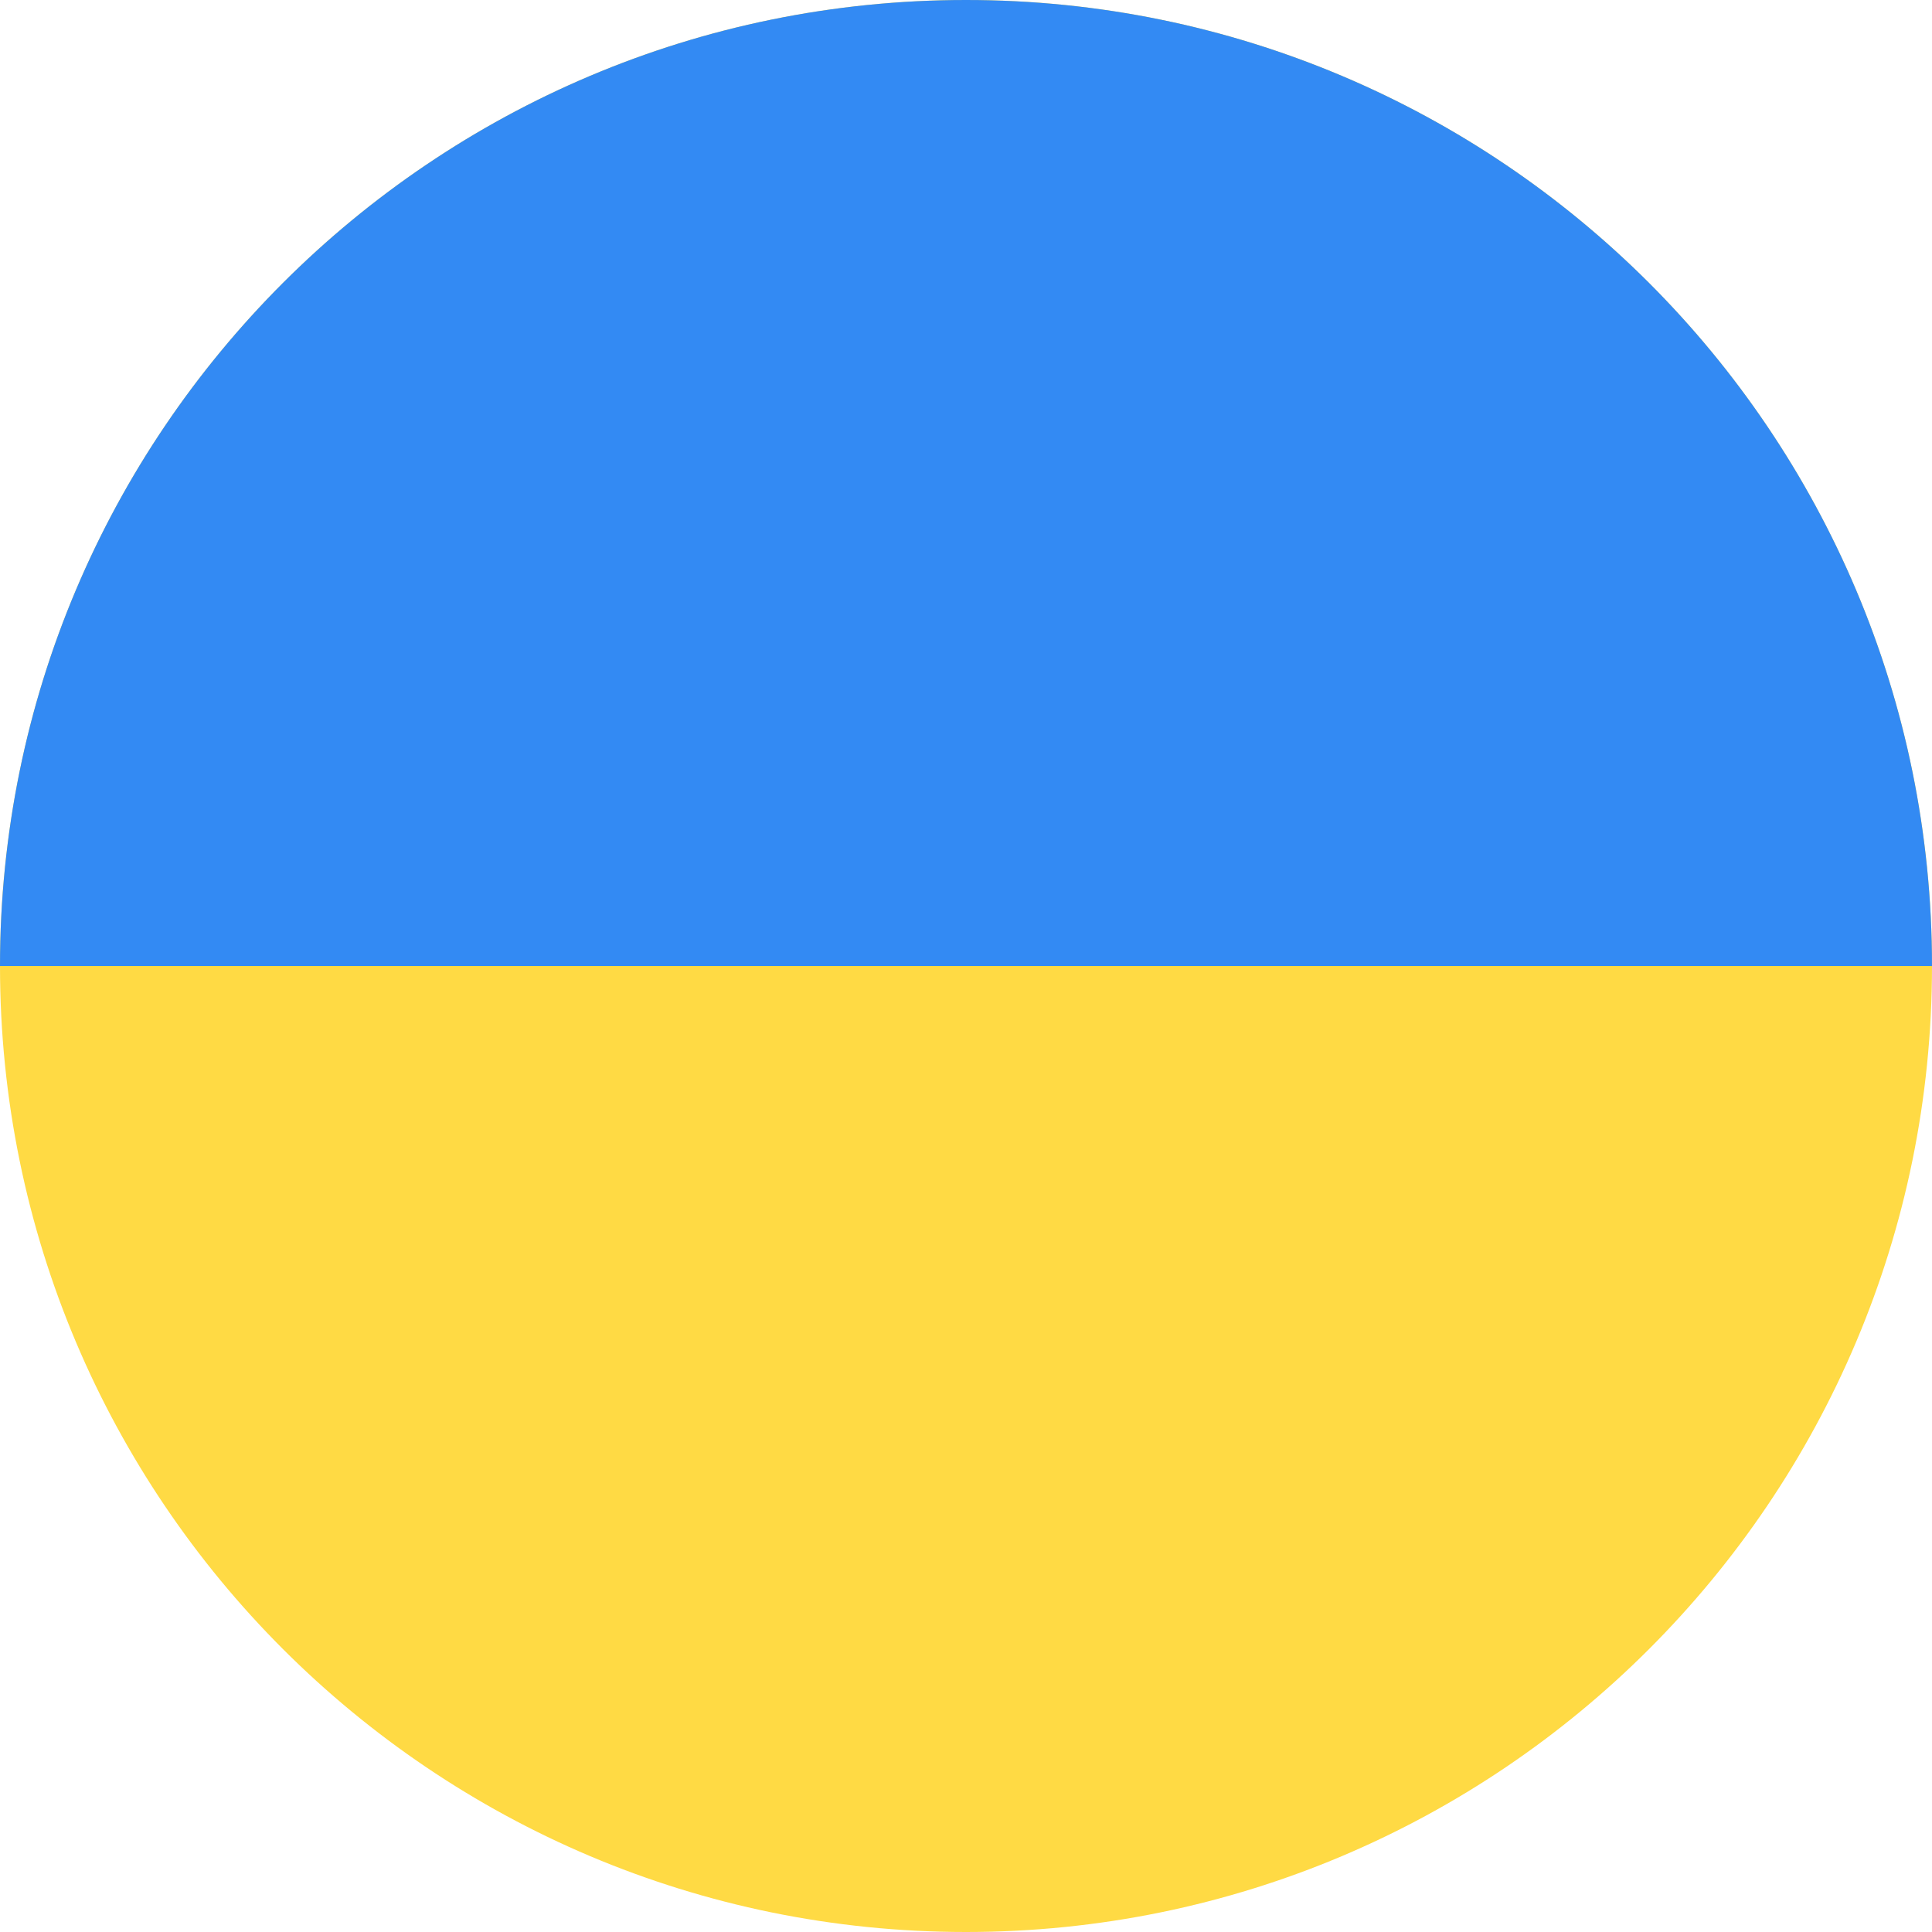
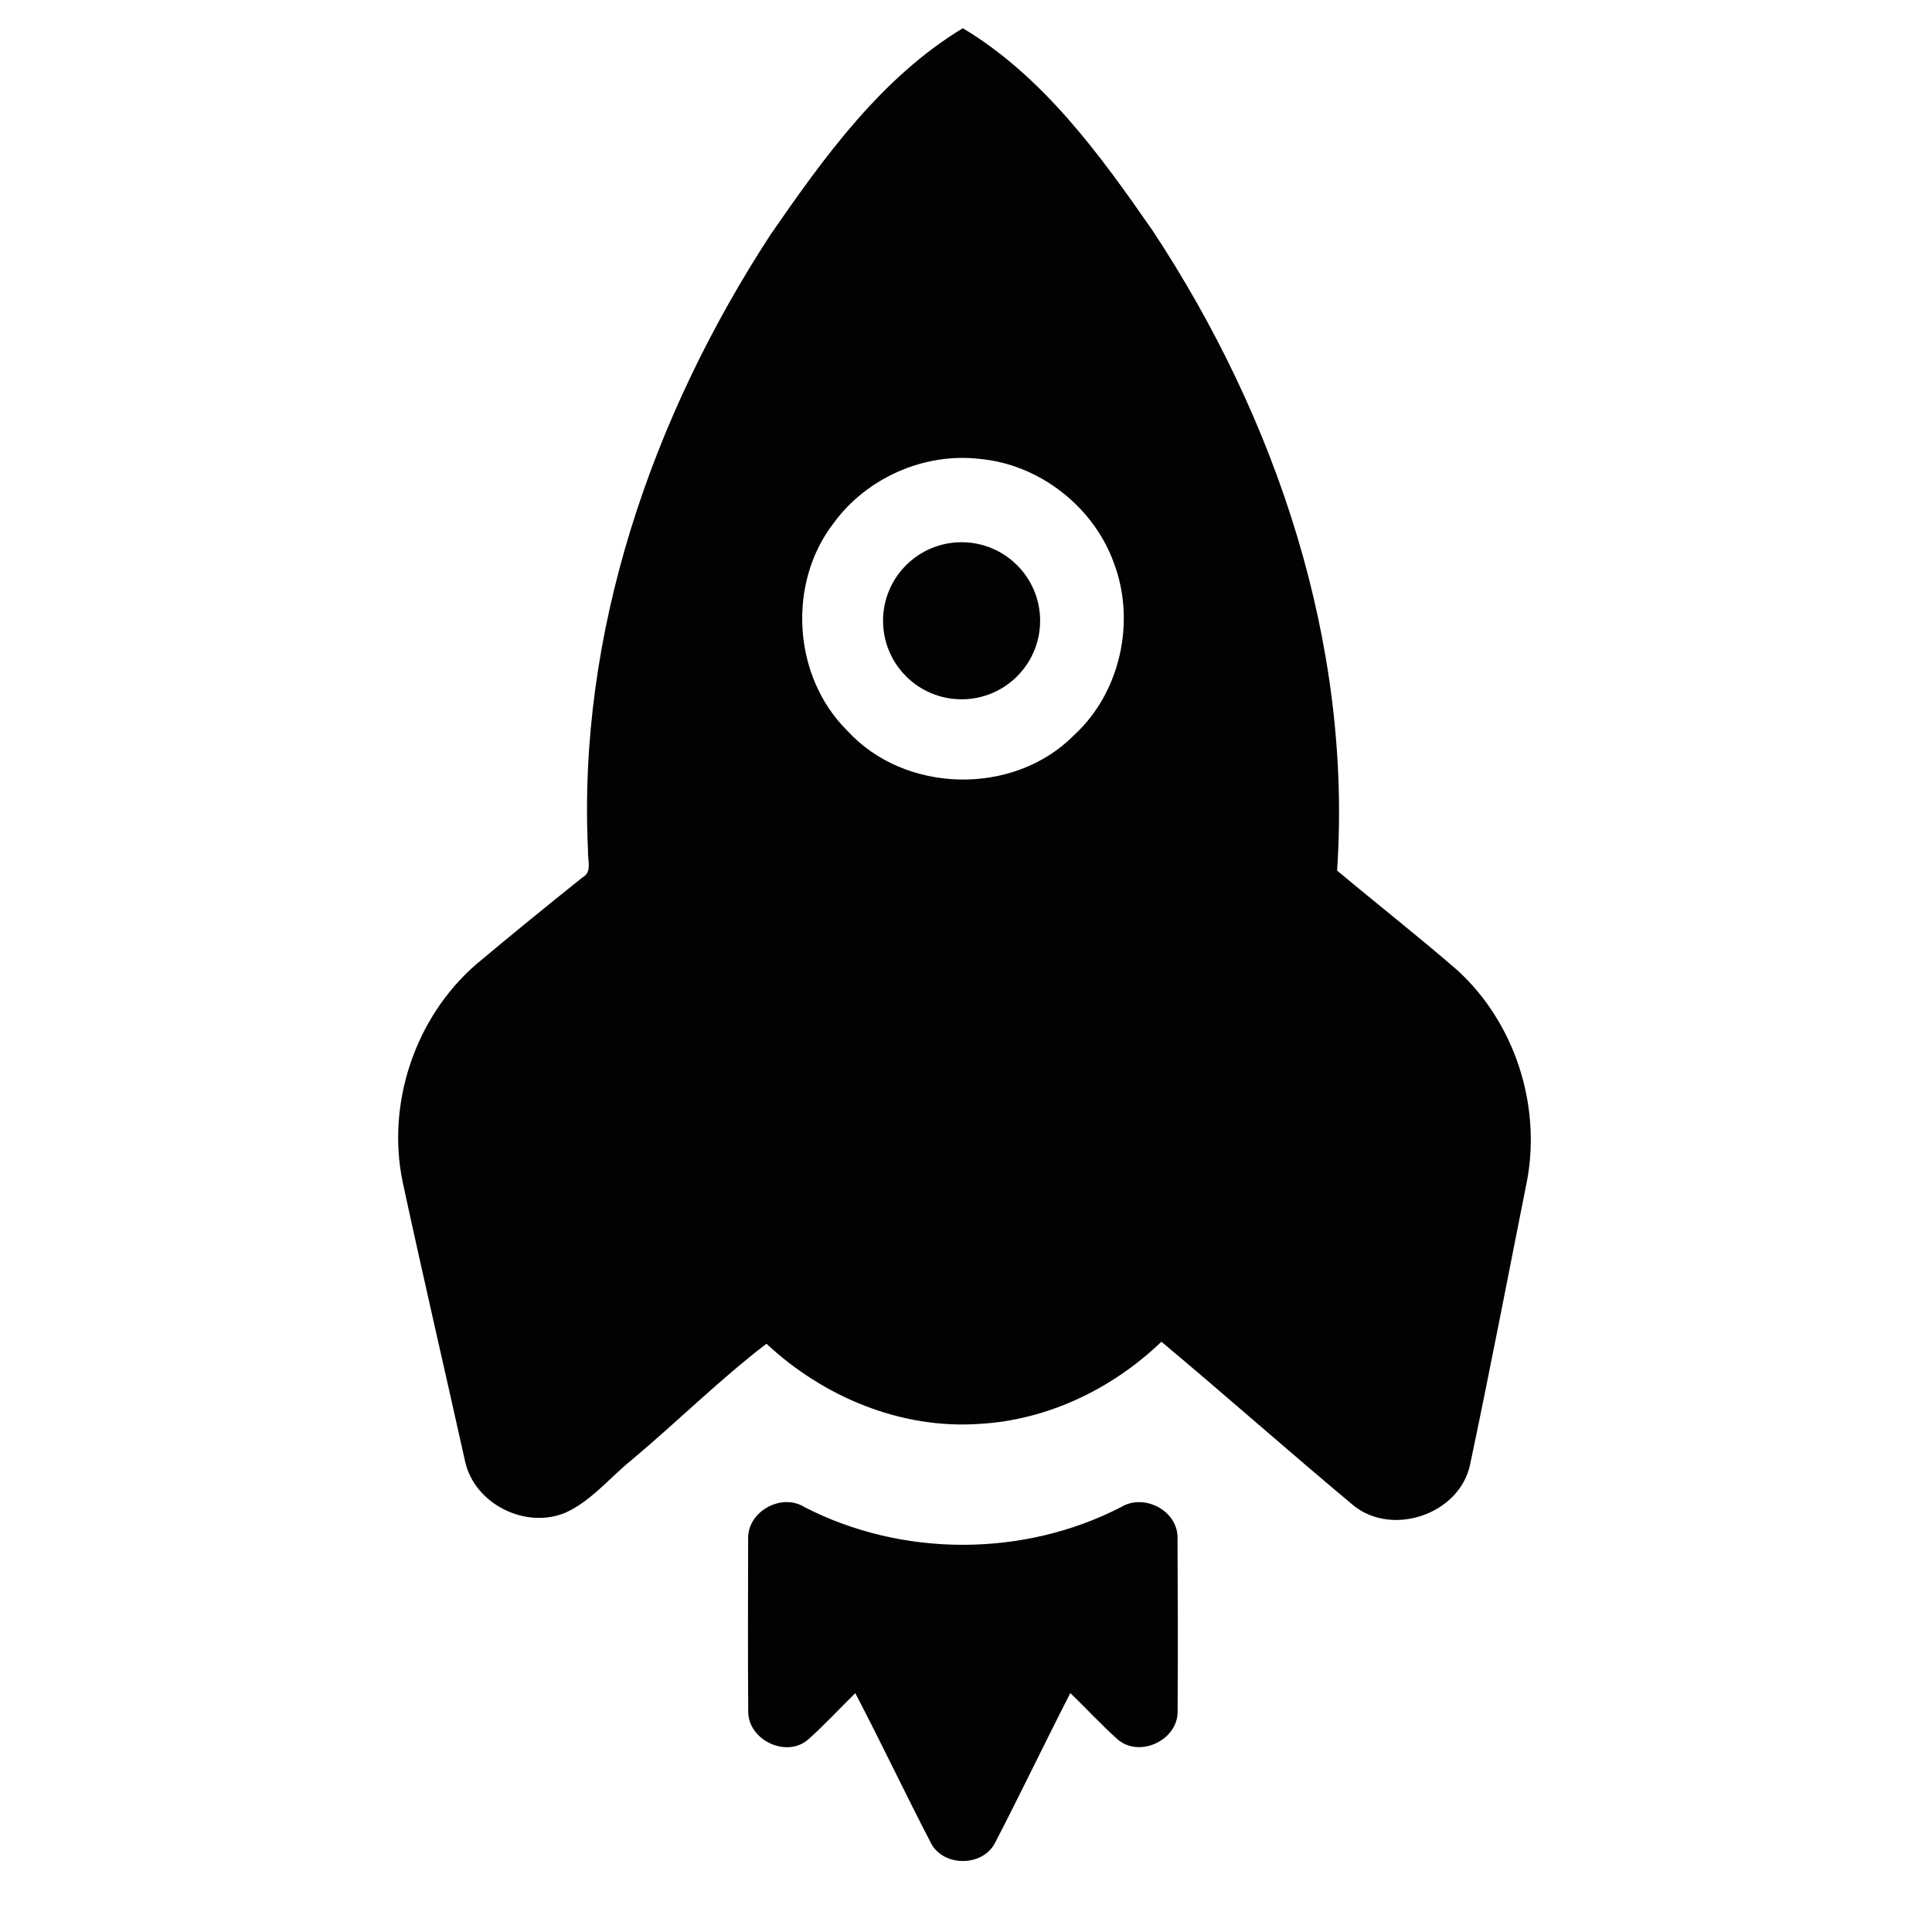
- <svg xmlns="http://www.w3.org/2000/svg" version="1.1" id="Layer_1" x="0px" y="0px" viewBox="0 0 512 512" style="enable-background:new 0 0 512 512;" xml:space="preserve">
-   <circle style="fill:#FFDA44;" cx="256" cy="256" r="256" />
-   <path style="fill:#338AF3;" d="M0,256C0,114.616,114.616,0,256,0s256,114.616,256,256" />
+ <svg xmlns="http://www.w3.org/2000/svg" version="1.1" id="Layer_1" x="0px" y="0px" width="512px" height="512px" viewBox="0 0 512 512" enable-background="new 0 0 512 512" xml:space="preserve">
  <g>
- </g>
-   <g>
- </g>
-   <g>
- </g>
-   <g>
- </g>
-   <g>
- </g>
-   <g>
- </g>
-   <g>
- </g>
-   <g>
- </g>
-   <g>
- </g>
-   <g>
- </g>
-   <g>
- </g>
-   <g>
- </g>
-   <g>
- </g>
-   <g>
- </g>
-   <g>
- </g>
+     <g>
+       <g>
+         <path fill="#020202" d="M204.192,62.194c14.147-20.472,29.339-41.613,50.963-54.72c21.323,12.782,36.366,33.547,50.311,53.656     c32.847,49.754,52.929,109.515,48.878,169.578c10.615,8.898,21.537,17.441,31.994,26.521     c15.011,13.797,22.02,35.319,18.406,55.327c-5.036,25.275-9.876,50.607-15.206,75.813c-2.963,12.968-20.508,18.905-30.823,10.62     c-17.121-14.291-33.816-29.108-50.932-43.417c-12.95,12.462-30.153,20.772-48.214,21.773     c-20.791,1.466-41.375-7.156-56.448-21.242c-12.28,9.401-23.666,20.686-35.664,30.755c-5.799,4.66-10.621,10.784-17.484,13.966     c-10.64,4.565-24.342-2.248-26.747-13.685c-5.479-24.642-11.203-49.24-16.52-73.92c-4.321-20.878,3.332-43.61,19.419-57.607     c9.313-7.822,18.756-15.487,28.243-23.096c2.643-1.39,1.315-4.596,1.465-6.951C153.005,167.614,172.8,110.333,204.192,62.194z      M220.995,138.526c-12.424,15.994-10.921,40.768,3.488,55.052c15.255,16.809,44.15,17.422,60.106,1.29     c12.317-11.253,16.482-30.146,10.603-45.671c-5.387-14.967-19.809-26.195-35.671-27.591     C244.873,119.92,229.706,126.659,220.995,138.526z" />
+       </g>
+       <path fill="#020202" d="M198.263,407.819c-0.213-7.266,8.83-12.262,14.942-8.417c25.87,13.32,58.027,13.314,83.896-0.007    c5.937-3.645,14.736,0.733,14.955,7.803c0.087,15.432,0.105,30.88,0.024,46.317c0.119,7.533-9.832,12.337-15.681,7.626    c-4.452-3.926-8.467-8.341-12.75-12.461c-6.776,13.201-13.163,26.602-19.995,39.772c-3.281,6.275-13.533,6.318-16.877,0.105    c-6.87-13.195-13.213-26.676-20.121-39.858c-4.221,4.157-8.248,8.548-12.694,12.468c-5.824,4.734-15.756-0.162-15.675-7.647    C198.163,438.291,198.244,423.055,198.263,407.819z" />
+     </g>
+     <circle fill="#020202" cx="254.831" cy="164.509" r="20.812" />
+   </g>
</svg>
